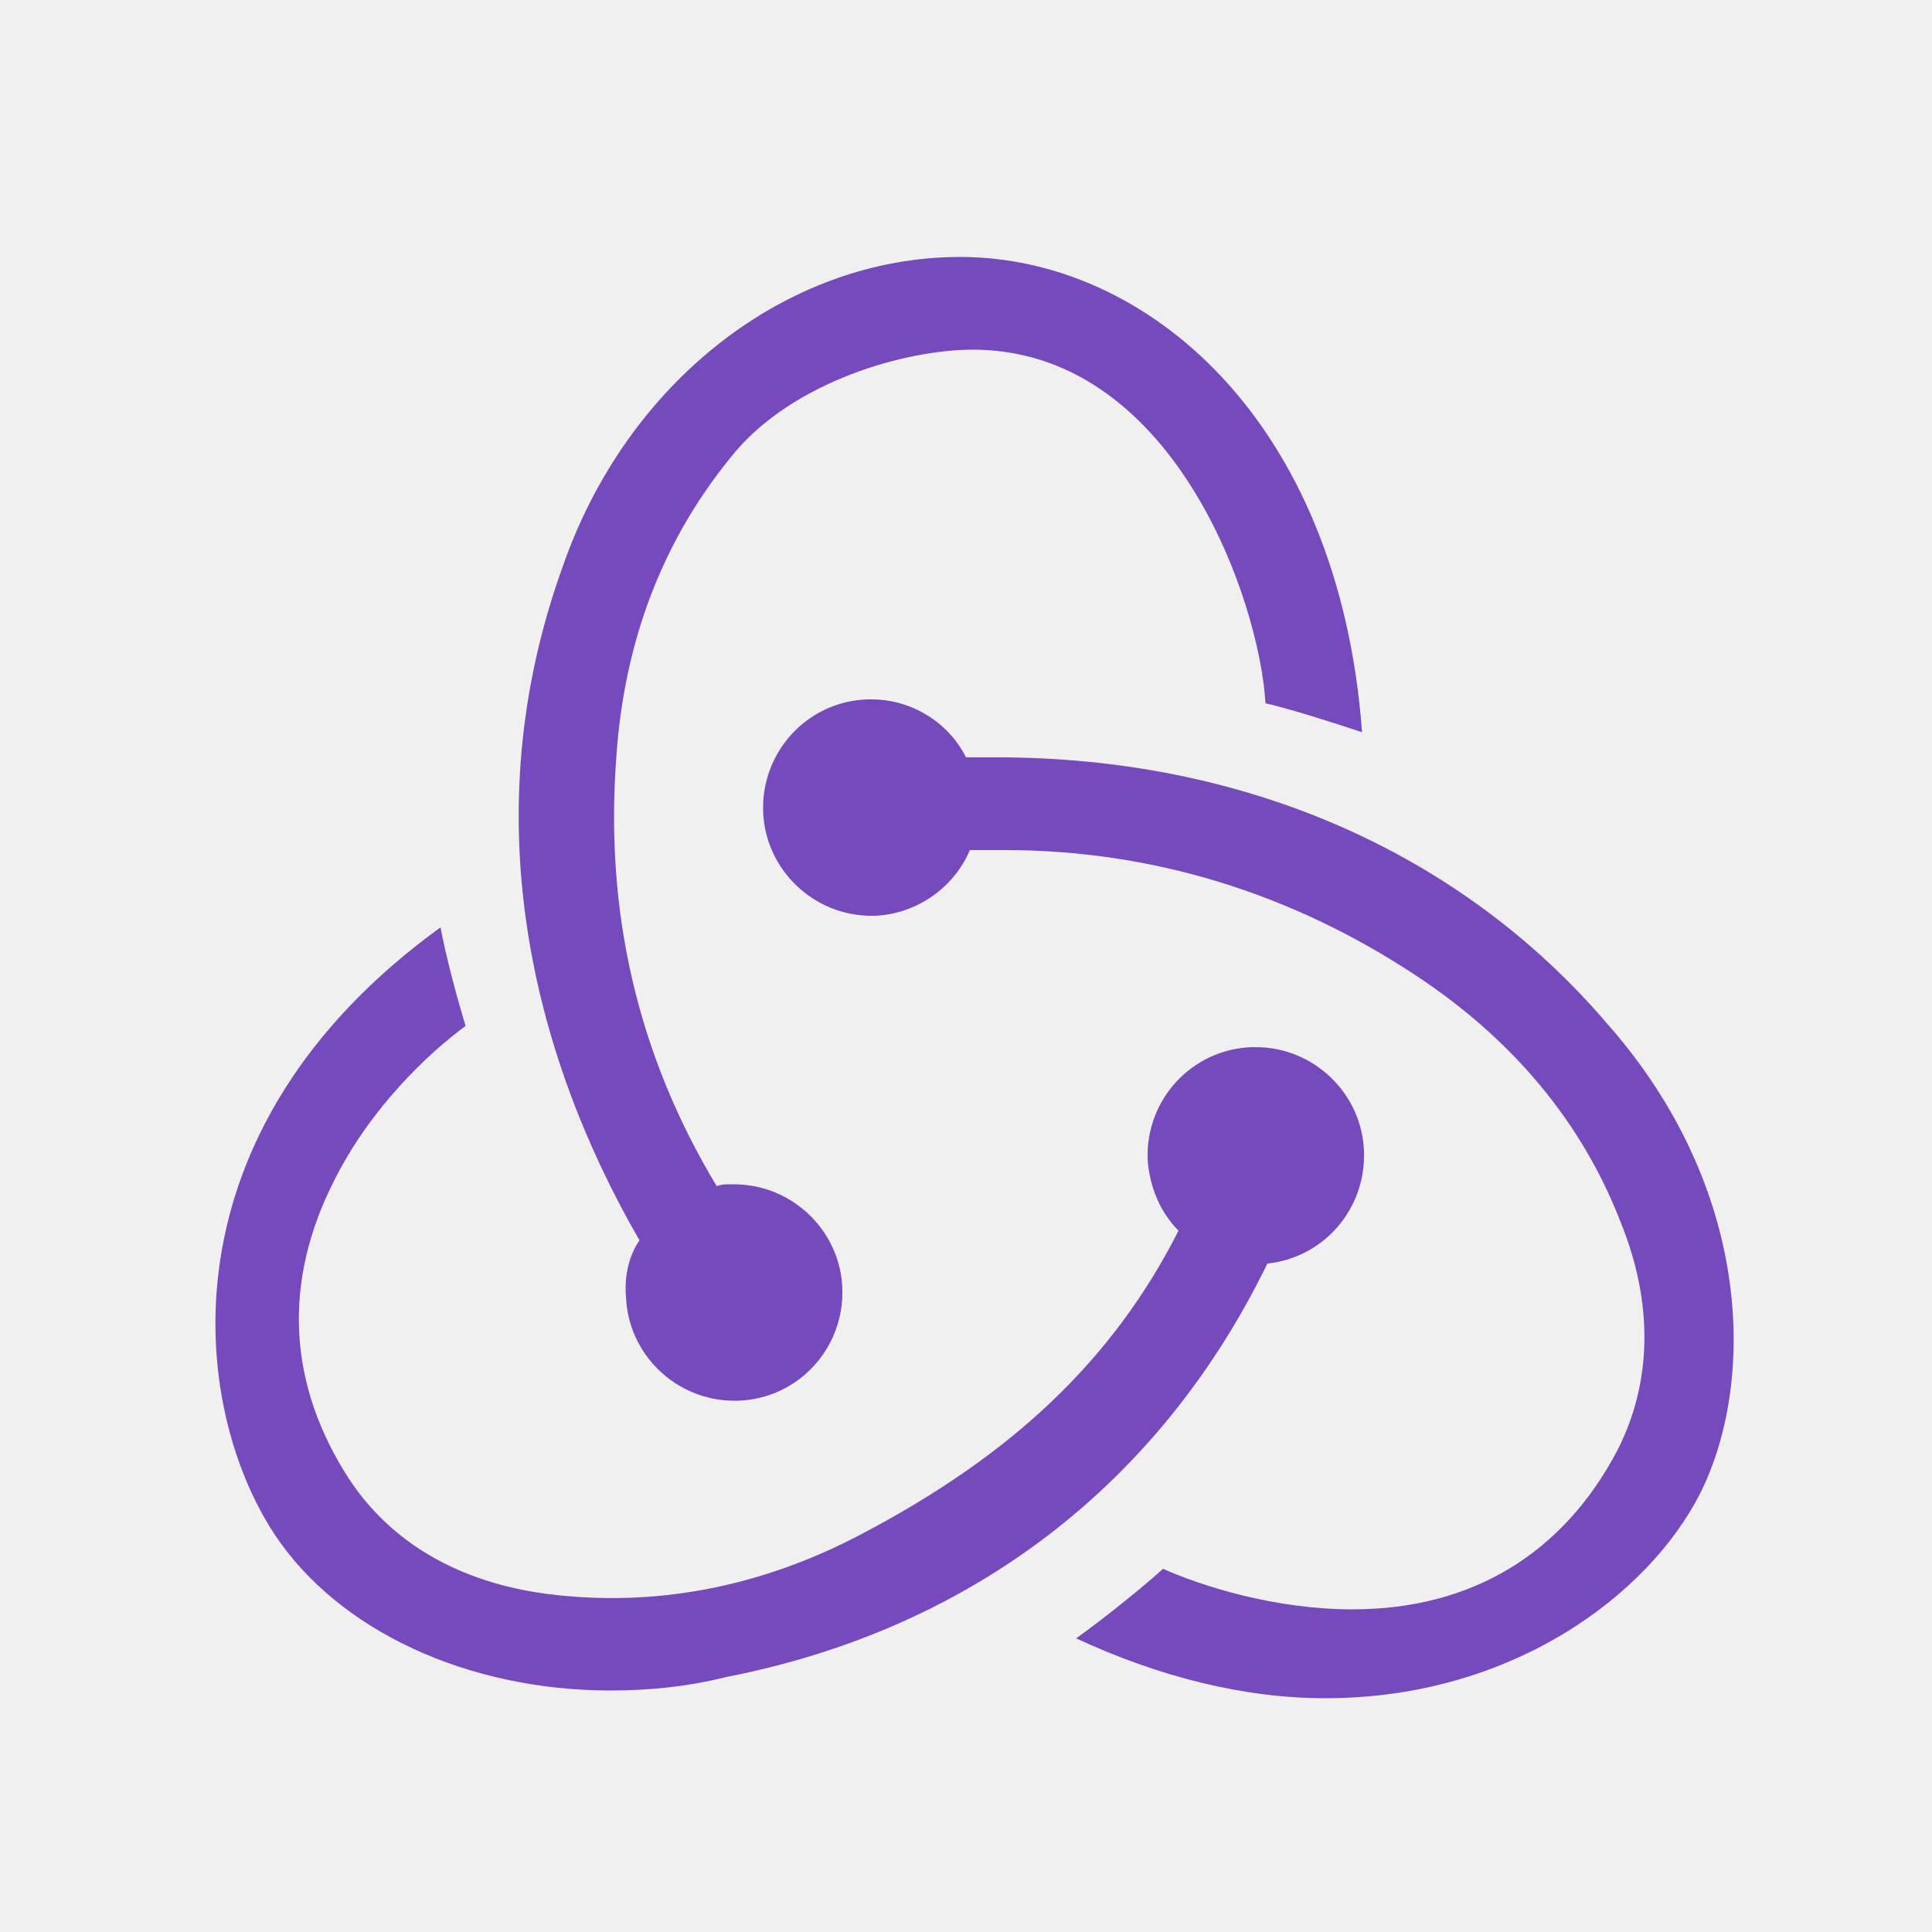
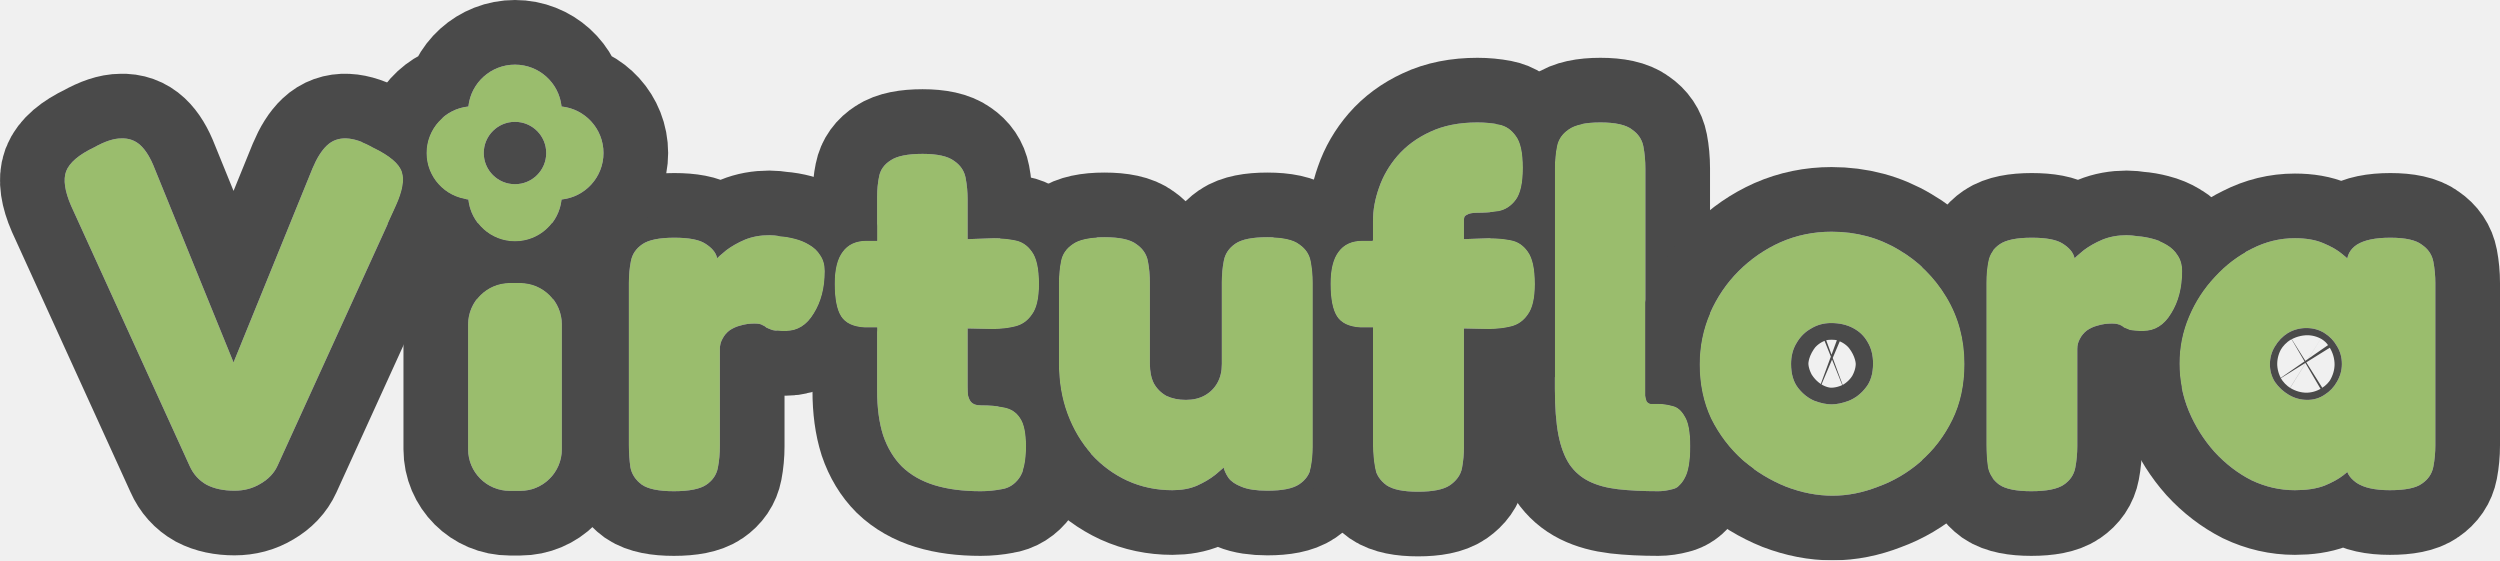
- <svg xmlns="http://www.w3.org/2000/svg" viewBox="0 0 100 100">
-   <g fill="#764ABC">
-     <path d="M65.6 65.4c2.9-.3 5.1-2.8 5-5.8-.1-3-2.6-5.4-5.6-5.4h-.2c-3.1.1-5.5 2.7-5.4 5.8.1 1.5.7 2.8 1.6 3.7-3.4 6.7-8.6 11.6-16.4 15.7-5.3 2.8-10.8 3.8-16.3 3.1-4.5-.6-8-2.6-10.2-5.9-3.2-4.9-3.5-10.2-.8-15.5 1.9-3.8 4.9-6.6 6.8-8-.4-1.3-1-3.5-1.3-5.1-14.5 10.5-13 24.7-8.6 31.4 3.3 5 10 8.1 17.4 8.1 2 0 4-.2 6-.7 12.8-2.5 22.5-10.1 28-21.4z" />
-     <path d="M83.2 53c-7.6-8.9-18.8-13.8-31.6-13.8H50c-.9-1.8-2.8-3-4.9-3h-.2c-3.1.1-5.5 2.7-5.4 5.8.1 3 2.6 5.4 5.6 5.4h.2c2.2-.1 4.1-1.5 4.9-3.4H52c7.6 0 14.8 2.2 21.3 6.5 5 3.3 8.6 7.6 10.6 12.8 1.7 4.2 1.6 8.3-.2 11.8-2.8 5.3-7.5 8.2-13.7 8.2-4 0-7.8-1.2-9.8-2.1-1.1 1-3.1 2.6-4.5 3.6 4.3 2 8.7 3.1 12.9 3.1 9.6 0 16.7-5.3 19.4-10.6 2.9-5.8 2.7-15.8-4.8-24.3z" />
-     <path d="M32.4 67.1c.1 3 2.6 5.4 5.6 5.4h.2c3.1-.1 5.5-2.7 5.4-5.8-.1-3-2.6-5.4-5.6-5.4h-.2c-.2 0-.5 0-.7.1-4.1-6.8-5.8-14.2-5.2-22.2.4-6 2.4-11.2 5.9-15.5 2.9-3.7 8.5-5.5 12.3-5.6 10.6-.2 15.1 13 15.4 18.3 1.3.3 3.5 1 5 1.5-1.2-16.2-11.2-24.6-20.8-24.6-9 0-17.3 6.5-20.6 16.1-4.6 12.8-1.6 25.1 4 34.8-.5.7-.8 1.8-.7 2.9z" />
-   </g>
+ <svg xmlns="http://www.w3.org/2000/svg" width="116" height="26" viewBox="0 0 116 26" fill="none">
+   <mask id="path-1-outside-1_195_1442" maskUnits="userSpaceOnUse" x="-1" y="0" width="117" height="26" fill="black">
+     <rect fill="white" x="-1" width="117" height="26" />
+     <path d="M10.883 22.768C10.373 22.768 9.94 22.676 9.584 22.491C9.228 22.29 8.966 21.997 8.795 21.611L3.299 9.548C3.005 8.869 2.928 8.337 3.067 7.951C3.222 7.549 3.655 7.179 4.366 6.839C4.861 6.562 5.278 6.423 5.618 6.423C5.974 6.407 6.275 6.515 6.523 6.747C6.77 6.978 6.986 7.333 7.172 7.812L10.836 16.818L14.501 7.812C14.702 7.333 14.926 6.978 15.173 6.747C15.421 6.515 15.722 6.407 16.078 6.423C16.433 6.438 16.843 6.577 17.307 6.839C18.08 7.21 18.528 7.588 18.652 7.974C18.776 8.344 18.683 8.869 18.374 9.548L12.877 21.611C12.723 21.95 12.46 22.228 12.089 22.444C11.733 22.66 11.331 22.768 10.883 22.768Z" />
+     <path d="M31.268 22.792C30.572 22.792 30.078 22.691 29.784 22.491C29.49 22.274 29.312 22.004 29.25 21.68C29.204 21.341 29.181 21.001 29.181 20.662V13.114C29.181 12.759 29.212 12.427 29.274 12.118C29.335 11.794 29.513 11.532 29.807 11.331C30.101 11.13 30.596 11.03 31.291 11.03C31.972 11.03 32.451 11.123 32.729 11.308C33.023 11.493 33.201 11.701 33.263 11.933C33.325 12.149 33.355 12.319 33.355 12.442L32.984 12.303C32.984 12.303 33.046 12.234 33.17 12.095C33.294 11.956 33.471 11.794 33.703 11.609C33.951 11.424 34.237 11.262 34.561 11.123C34.901 10.984 35.28 10.914 35.698 10.914C35.837 10.914 36.007 10.93 36.208 10.961C36.425 10.976 36.649 11.015 36.881 11.076C37.128 11.138 37.352 11.231 37.553 11.354C37.77 11.478 37.94 11.64 38.063 11.84C38.203 12.041 38.272 12.288 38.272 12.581C38.272 13.353 38.102 14.009 37.762 14.549C37.437 15.089 37.004 15.36 36.463 15.36C36.169 15.36 35.961 15.344 35.837 15.313C35.713 15.267 35.62 15.228 35.559 15.198C35.512 15.151 35.45 15.113 35.373 15.082C35.311 15.036 35.188 15.012 35.002 15.012C34.77 15.012 34.554 15.043 34.353 15.105C34.167 15.151 33.997 15.228 33.842 15.336C33.703 15.444 33.595 15.576 33.518 15.73C33.441 15.869 33.402 16.023 33.402 16.193V20.708C33.402 21.047 33.371 21.379 33.309 21.703C33.247 22.028 33.069 22.29 32.776 22.491C32.482 22.691 31.979 22.792 31.268 22.792Z" />
+     <path d="M45.499 22.792C44.68 22.792 43.969 22.699 43.366 22.514C42.763 22.329 42.26 22.043 41.858 21.657C41.472 21.271 41.178 20.785 40.977 20.198C40.792 19.612 40.699 18.925 40.699 18.138V9.155C40.699 8.8 40.73 8.476 40.792 8.182C40.853 7.874 41.031 7.627 41.325 7.441C41.619 7.241 42.114 7.14 42.809 7.14C43.49 7.14 43.977 7.248 44.27 7.465C44.564 7.665 44.742 7.928 44.804 8.252C44.866 8.576 44.897 8.908 44.897 9.247V17.93C44.897 18.099 44.904 18.246 44.92 18.369C44.951 18.477 44.989 18.562 45.036 18.624C45.082 18.686 45.144 18.732 45.221 18.763C45.298 18.794 45.399 18.809 45.523 18.809C45.925 18.809 46.28 18.84 46.59 18.902C46.914 18.964 47.162 19.126 47.332 19.388C47.517 19.651 47.61 20.09 47.61 20.708C47.61 21.402 47.502 21.896 47.285 22.19C47.069 22.483 46.798 22.653 46.474 22.699C46.149 22.761 45.824 22.792 45.499 22.792ZM40.212 11.169H42.925L46.126 11.053C46.466 11.053 46.791 11.084 47.1 11.146C47.424 11.208 47.687 11.385 47.888 11.678C48.105 11.972 48.213 12.473 48.213 13.183C48.213 13.832 48.105 14.302 47.888 14.596C47.687 14.889 47.424 15.074 47.1 15.151C46.791 15.228 46.458 15.267 46.102 15.267L43.157 15.198H40.119C39.593 15.167 39.23 14.997 39.029 14.688C38.828 14.38 38.728 13.87 38.728 13.16C38.728 12.496 38.851 12.002 39.099 11.678C39.346 11.339 39.717 11.169 40.212 11.169Z" />
+     <path d="M54.398 22.745C53.656 22.745 52.961 22.599 52.311 22.305C51.677 22.012 51.121 21.603 50.641 21.078C50.162 20.538 49.791 19.913 49.528 19.203C49.265 18.493 49.134 17.721 49.134 16.888V13.114C49.134 12.759 49.165 12.427 49.227 12.118C49.288 11.794 49.466 11.532 49.76 11.331C50.054 11.115 50.549 11.007 51.244 11.007C51.956 11.007 52.45 11.115 52.729 11.331C53.022 11.532 53.2 11.794 53.262 12.118C53.324 12.442 53.355 12.782 53.355 13.137V16.888C53.355 17.243 53.417 17.544 53.54 17.791C53.679 18.038 53.873 18.231 54.12 18.369C54.383 18.493 54.684 18.555 55.025 18.555C55.365 18.555 55.658 18.485 55.906 18.346C56.153 18.207 56.346 18.015 56.486 17.767C56.625 17.52 56.694 17.227 56.694 16.888V13.091C56.694 12.736 56.725 12.404 56.787 12.095C56.849 11.771 57.027 11.509 57.321 11.308C57.614 11.107 58.109 11.007 58.805 11.007C59.516 11.007 60.011 11.115 60.289 11.331C60.583 11.532 60.761 11.794 60.822 12.118C60.884 12.442 60.915 12.774 60.915 13.114V20.731C60.915 21.071 60.884 21.395 60.822 21.703C60.761 22.012 60.583 22.267 60.289 22.468C59.995 22.668 59.501 22.768 58.805 22.768C58.295 22.768 57.893 22.707 57.599 22.583C57.321 22.475 57.12 22.336 56.996 22.166C56.872 21.981 56.795 21.804 56.764 21.634C56.748 21.449 56.741 21.294 56.741 21.171L57.135 21.287C57.135 21.287 57.073 21.364 56.95 21.518C56.826 21.657 56.64 21.827 56.393 22.028C56.161 22.213 55.875 22.383 55.535 22.537C55.21 22.676 54.831 22.745 54.398 22.745Z" />
+     <path d="M65.794 22.815C65.114 22.815 64.627 22.714 64.333 22.514C64.039 22.298 63.861 22.028 63.799 21.703C63.738 21.364 63.707 21.024 63.707 20.685V10.243C63.707 9.749 63.799 9.24 63.985 8.715C64.171 8.175 64.457 7.681 64.843 7.233C65.245 6.77 65.748 6.4 66.35 6.122C66.969 5.828 67.703 5.682 68.554 5.682C68.894 5.682 69.226 5.713 69.551 5.774C69.876 5.836 70.138 6.014 70.34 6.307C70.556 6.585 70.664 7.079 70.664 7.789C70.664 8.483 70.556 8.977 70.34 9.271C70.123 9.564 69.852 9.741 69.528 9.803C69.203 9.849 68.871 9.872 68.531 9.872C68.422 9.872 68.329 9.88 68.252 9.896C68.175 9.911 68.113 9.934 68.067 9.965C68.02 9.981 67.982 10.011 67.951 10.058C67.935 10.104 67.927 10.15 67.927 10.197V20.731C67.927 21.071 67.897 21.402 67.835 21.727C67.773 22.035 67.587 22.298 67.278 22.514C66.984 22.714 66.49 22.815 65.794 22.815ZM63.22 11.169H65.933L69.133 11.053C69.474 11.053 69.798 11.084 70.108 11.146C70.432 11.208 70.695 11.385 70.896 11.678C71.112 11.972 71.221 12.473 71.221 13.183C71.221 13.832 71.112 14.302 70.896 14.596C70.695 14.889 70.432 15.074 70.108 15.151C69.798 15.228 69.466 15.267 69.11 15.267L66.165 15.198H63.127C62.601 15.167 62.238 14.997 62.037 14.688C61.836 14.38 61.735 13.87 61.735 13.16C61.735 12.496 61.859 12.002 62.106 11.678C62.354 11.339 62.725 11.169 63.22 11.169Z" />
+     <path d="M76.948 22.792C76.237 22.792 75.61 22.761 75.069 22.699C74.544 22.637 74.095 22.514 73.724 22.329C73.353 22.143 73.052 21.881 72.82 21.541C72.588 21.186 72.418 20.731 72.309 20.175C72.201 19.604 72.147 18.894 72.147 18.045V7.789C72.147 7.434 72.178 7.102 72.24 6.793C72.302 6.469 72.48 6.207 72.773 6.006C73.067 5.79 73.562 5.682 74.258 5.682C74.953 5.682 75.44 5.79 75.719 6.006C76.012 6.207 76.19 6.469 76.252 6.793C76.314 7.117 76.345 7.457 76.345 7.812V17.791C76.345 18.022 76.345 18.207 76.345 18.346C76.36 18.47 76.383 18.562 76.414 18.624C76.461 18.686 76.523 18.724 76.6 18.74C76.693 18.74 76.816 18.74 76.971 18.74C77.172 18.74 77.381 18.771 77.597 18.832C77.829 18.879 78.022 19.041 78.177 19.319C78.347 19.581 78.432 20.044 78.432 20.708C78.432 21.402 78.347 21.896 78.177 22.19C78.022 22.483 77.829 22.653 77.597 22.699C77.365 22.761 77.149 22.792 76.948 22.792Z" />
+     <path d="M85.031 23C84.32 23 83.601 22.861 82.874 22.583C82.148 22.29 81.475 21.881 80.857 21.356C80.254 20.816 79.767 20.175 79.396 19.434C79.04 18.678 78.862 17.837 78.862 16.911C78.862 16.062 79.025 15.267 79.349 14.526C79.674 13.785 80.115 13.137 80.671 12.581C81.243 12.01 81.893 11.563 82.619 11.239C83.361 10.914 84.15 10.752 84.985 10.752C86.129 10.752 87.165 11.03 88.093 11.586C89.02 12.126 89.762 12.859 90.319 13.785C90.876 14.711 91.154 15.745 91.154 16.888C91.154 17.86 90.968 18.724 90.597 19.481C90.226 20.237 89.739 20.878 89.136 21.402C88.533 21.927 87.868 22.321 87.142 22.583C86.43 22.861 85.727 23 85.031 23ZM84.985 18.763C85.217 18.763 85.48 18.709 85.773 18.601C86.083 18.477 86.345 18.277 86.562 17.999C86.794 17.721 86.91 17.343 86.91 16.865C86.91 16.479 86.825 16.147 86.655 15.869C86.5 15.591 86.276 15.375 85.982 15.221C85.688 15.066 85.348 14.989 84.962 14.989C84.621 14.989 84.312 15.074 84.034 15.244C83.756 15.398 83.531 15.622 83.361 15.915C83.191 16.193 83.106 16.517 83.106 16.888C83.106 17.351 83.215 17.721 83.431 17.999C83.647 18.277 83.903 18.477 84.196 18.601C84.49 18.709 84.753 18.763 84.985 18.763Z" />
+     <path d="M94.253 22.792C93.557 22.792 93.062 22.691 92.768 22.491C92.475 22.274 92.297 22.004 92.235 21.68C92.189 21.341 92.165 21.001 92.165 20.662V13.114C92.165 12.759 92.196 12.427 92.258 12.118C92.32 11.794 92.498 11.532 92.791 11.331C93.085 11.13 93.58 11.03 94.276 11.03C94.956 11.03 95.435 11.123 95.714 11.308C96.007 11.493 96.185 11.701 96.247 11.933C96.309 12.149 96.34 12.319 96.34 12.442L95.969 12.303C95.969 12.303 96.031 12.234 96.154 12.095C96.278 11.956 96.456 11.794 96.688 11.609C96.935 11.424 97.221 11.262 97.546 11.123C97.886 10.984 98.265 10.914 98.682 10.914C98.821 10.914 98.991 10.93 99.192 10.961C99.409 10.976 99.633 11.015 99.865 11.076C100.112 11.138 100.337 11.231 100.538 11.354C100.754 11.478 100.924 11.64 101.048 11.84C101.187 12.041 101.256 12.288 101.256 12.581C101.256 13.353 101.086 14.009 100.746 14.549C100.422 15.089 99.989 15.36 99.448 15.36C99.154 15.36 98.945 15.344 98.821 15.313C98.698 15.267 98.605 15.228 98.543 15.198C98.497 15.151 98.435 15.113 98.358 15.082C98.296 15.036 98.172 15.012 97.987 15.012C97.755 15.012 97.538 15.043 97.337 15.105C97.152 15.151 96.981 15.228 96.827 15.336C96.688 15.444 96.579 15.576 96.502 15.73C96.425 15.869 96.386 16.023 96.386 16.193V20.708C96.386 21.047 96.355 21.379 96.293 21.703C96.232 22.028 96.054 22.29 95.76 22.491C95.466 22.691 94.964 22.792 94.253 22.792Z" />
+     <path d="M110.89 22.745C110.194 22.745 109.676 22.63 109.336 22.398C109.011 22.166 108.856 21.904 108.872 21.611H109.197C109.119 21.719 108.965 21.866 108.733 22.051C108.516 22.221 108.223 22.383 107.851 22.537C107.48 22.676 107.024 22.745 106.483 22.745C105.787 22.745 105.115 22.591 104.465 22.282C103.832 21.958 103.259 21.518 102.749 20.963C102.255 20.407 101.86 19.782 101.567 19.087C101.273 18.377 101.126 17.636 101.126 16.865C101.126 16.108 101.273 15.383 101.567 14.688C101.86 13.994 102.262 13.376 102.772 12.836C103.283 12.28 103.855 11.848 104.489 11.54C105.123 11.215 105.787 11.053 106.483 11.053C107.009 11.053 107.449 11.13 107.805 11.285C108.176 11.439 108.47 11.609 108.686 11.794C108.918 11.979 109.073 12.134 109.15 12.257H108.895C108.88 11.871 109.034 11.57 109.359 11.354C109.699 11.138 110.217 11.03 110.913 11.03C111.608 11.03 112.096 11.138 112.374 11.354C112.668 11.555 112.845 11.817 112.907 12.141C112.969 12.466 113 12.797 113 13.137V20.662C113 21.001 112.969 21.333 112.907 21.657C112.845 21.981 112.668 22.244 112.374 22.444C112.096 22.645 111.601 22.745 110.89 22.745ZM107.063 18.555C107.357 18.555 107.62 18.477 107.851 18.323C108.099 18.169 108.292 17.968 108.431 17.721C108.586 17.459 108.663 17.181 108.663 16.888C108.663 16.579 108.586 16.301 108.431 16.054C108.292 15.807 108.099 15.607 107.851 15.452C107.604 15.298 107.326 15.221 107.017 15.221C106.707 15.221 106.421 15.298 106.158 15.452C105.911 15.607 105.71 15.815 105.555 16.077C105.401 16.324 105.324 16.602 105.324 16.911C105.324 17.204 105.401 17.474 105.555 17.721C105.726 17.968 105.942 18.169 106.205 18.323C106.468 18.477 106.754 18.555 107.063 18.555Z" />
+     <path d="M21.721 15.059C21.721 13.993 22.586 13.129 23.654 13.129H24.137C25.204 13.129 26.069 13.993 26.069 15.059V20.847C26.069 21.912 25.204 22.776 24.137 22.776H23.654C22.586 22.776 21.721 21.912 21.721 20.847V15.059Z" />
+     <path fill-rule="evenodd" clip-rule="evenodd" d="M23.895 3C25.018 3 25.942 3.851 26.056 4.942C27.15 5.056 28.002 5.978 28.002 7.1C28.002 8.222 27.149 9.143 26.056 9.257C25.942 10.349 25.019 11.2 23.895 11.2C22.771 11.2 21.847 10.349 21.733 9.257C20.64 9.143 19.788 8.221 19.788 7.1C19.788 5.979 20.64 5.056 21.733 4.942C21.848 3.85 22.772 3 23.895 3ZM23.895 5.653C23.095 5.653 22.446 6.301 22.446 7.1C22.446 7.899 23.095 8.547 23.895 8.547C24.696 8.547 25.345 7.899 25.345 7.1C25.345 6.301 24.696 5.653 23.895 5.653Z" />
+   </mask>
+   <path d="M10.883 22.768C10.373 22.768 9.94 22.676 9.584 22.491C9.228 22.29 8.966 21.997 8.795 21.611L3.299 9.548C3.005 8.869 2.928 8.337 3.067 7.951C3.222 7.549 3.655 7.179 4.366 6.839C4.861 6.562 5.278 6.423 5.618 6.423C5.974 6.407 6.275 6.515 6.523 6.747C6.77 6.978 6.986 7.333 7.172 7.812L10.836 16.818L14.501 7.812C14.702 7.333 14.926 6.978 15.173 6.747C15.421 6.515 15.722 6.407 16.078 6.423C16.433 6.438 16.843 6.577 17.307 6.839C18.08 7.21 18.528 7.588 18.652 7.974C18.776 8.344 18.683 8.869 18.374 9.548L12.877 21.611C12.723 21.95 12.46 22.228 12.089 22.444C11.733 22.66 11.331 22.768 10.883 22.768Z" fill="#9ABD6D" />
+   <path d="M31.268 22.792C30.572 22.792 30.078 22.691 29.784 22.491C29.49 22.274 29.312 22.004 29.25 21.68C29.204 21.341 29.181 21.001 29.181 20.662V13.114C29.181 12.759 29.212 12.427 29.274 12.118C29.335 11.794 29.513 11.532 29.807 11.331C30.101 11.13 30.596 11.03 31.291 11.03C31.972 11.03 32.451 11.123 32.729 11.308C33.023 11.493 33.201 11.701 33.263 11.933C33.325 12.149 33.355 12.319 33.355 12.442L32.984 12.303C32.984 12.303 33.046 12.234 33.17 12.095C33.294 11.956 33.471 11.794 33.703 11.609C33.951 11.424 34.237 11.262 34.561 11.123C34.901 10.984 35.28 10.914 35.698 10.914C35.837 10.914 36.007 10.93 36.208 10.961C36.425 10.976 36.649 11.015 36.881 11.076C37.128 11.138 37.352 11.231 37.553 11.354C37.77 11.478 37.94 11.64 38.063 11.84C38.203 12.041 38.272 12.288 38.272 12.581C38.272 13.353 38.102 14.009 37.762 14.549C37.437 15.089 37.004 15.36 36.463 15.36C36.169 15.36 35.961 15.344 35.837 15.313C35.713 15.267 35.62 15.228 35.559 15.198C35.512 15.151 35.45 15.113 35.373 15.082C35.311 15.036 35.188 15.012 35.002 15.012C34.77 15.012 34.554 15.043 34.353 15.105C34.167 15.151 33.997 15.228 33.842 15.336C33.703 15.444 33.595 15.576 33.518 15.73C33.441 15.869 33.402 16.023 33.402 16.193V20.708C33.402 21.047 33.371 21.379 33.309 21.703C33.247 22.028 33.069 22.29 32.776 22.491C32.482 22.691 31.979 22.792 31.268 22.792Z" fill="#9ABD6D" />
+   <path d="M45.499 22.792C44.68 22.792 43.969 22.699 43.366 22.514C42.763 22.329 42.26 22.043 41.858 21.657C41.472 21.271 41.178 20.785 40.977 20.198C40.792 19.612 40.699 18.925 40.699 18.138V9.155C40.699 8.8 40.73 8.476 40.792 8.182C40.853 7.874 41.031 7.627 41.325 7.441C41.619 7.241 42.114 7.14 42.809 7.14C43.49 7.14 43.977 7.248 44.27 7.465C44.564 7.665 44.742 7.928 44.804 8.252C44.866 8.576 44.897 8.908 44.897 9.247V17.93C44.897 18.099 44.904 18.246 44.92 18.369C44.951 18.477 44.989 18.562 45.036 18.624C45.082 18.686 45.144 18.732 45.221 18.763C45.298 18.794 45.399 18.809 45.523 18.809C45.925 18.809 46.28 18.84 46.59 18.902C46.914 18.964 47.162 19.126 47.332 19.388C47.517 19.651 47.61 20.09 47.61 20.708C47.61 21.402 47.502 21.896 47.285 22.19C47.069 22.483 46.798 22.653 46.474 22.699C46.149 22.761 45.824 22.792 45.499 22.792ZM40.212 11.169H42.925L46.126 11.053C46.466 11.053 46.791 11.084 47.1 11.146C47.424 11.208 47.687 11.385 47.888 11.678C48.105 11.972 48.213 12.473 48.213 13.183C48.213 13.832 48.105 14.302 47.888 14.596C47.687 14.889 47.424 15.074 47.1 15.151C46.791 15.228 46.458 15.267 46.102 15.267L43.157 15.198H40.119C39.593 15.167 39.23 14.997 39.029 14.688C38.828 14.38 38.728 13.87 38.728 13.16C38.728 12.496 38.851 12.002 39.099 11.678C39.346 11.339 39.717 11.169 40.212 11.169Z" fill="#9ABD6D" />
+   <path d="M54.398 22.745C53.656 22.745 52.961 22.599 52.311 22.305C51.677 22.012 51.121 21.603 50.641 21.078C50.162 20.538 49.791 19.913 49.528 19.203C49.265 18.493 49.134 17.721 49.134 16.888V13.114C49.134 12.759 49.165 12.427 49.227 12.118C49.288 11.794 49.466 11.532 49.76 11.331C50.054 11.115 50.549 11.007 51.244 11.007C51.956 11.007 52.45 11.115 52.729 11.331C53.022 11.532 53.2 11.794 53.262 12.118C53.324 12.442 53.355 12.782 53.355 13.137V16.888C53.355 17.243 53.417 17.544 53.54 17.791C53.679 18.038 53.873 18.231 54.12 18.369C54.383 18.493 54.684 18.555 55.025 18.555C55.365 18.555 55.658 18.485 55.906 18.346C56.153 18.207 56.346 18.015 56.486 17.767C56.625 17.52 56.694 17.227 56.694 16.888V13.091C56.694 12.736 56.725 12.404 56.787 12.095C56.849 11.771 57.027 11.509 57.321 11.308C57.614 11.107 58.109 11.007 58.805 11.007C59.516 11.007 60.011 11.115 60.289 11.331C60.583 11.532 60.761 11.794 60.822 12.118C60.884 12.442 60.915 12.774 60.915 13.114V20.731C60.915 21.071 60.884 21.395 60.822 21.703C60.761 22.012 60.583 22.267 60.289 22.468C59.995 22.668 59.501 22.768 58.805 22.768C58.295 22.768 57.893 22.707 57.599 22.583C57.321 22.475 57.12 22.336 56.996 22.166C56.872 21.981 56.795 21.804 56.764 21.634C56.748 21.449 56.741 21.294 56.741 21.171L57.135 21.287C57.135 21.287 57.073 21.364 56.95 21.518C56.826 21.657 56.64 21.827 56.393 22.028C56.161 22.213 55.875 22.383 55.535 22.537C55.21 22.676 54.831 22.745 54.398 22.745Z" fill="#9ABD6D" />
+   <path d="M65.794 22.815C65.114 22.815 64.627 22.714 64.333 22.514C64.039 22.298 63.861 22.028 63.799 21.703C63.738 21.364 63.707 21.024 63.707 20.685V10.243C63.707 9.749 63.799 9.24 63.985 8.715C64.171 8.175 64.457 7.681 64.843 7.233C65.245 6.77 65.748 6.4 66.35 6.122C66.969 5.828 67.703 5.682 68.554 5.682C68.894 5.682 69.226 5.713 69.551 5.774C69.876 5.836 70.138 6.014 70.34 6.307C70.556 6.585 70.664 7.079 70.664 7.789C70.664 8.483 70.556 8.977 70.34 9.271C70.123 9.564 69.852 9.741 69.528 9.803C69.203 9.849 68.871 9.872 68.531 9.872C68.422 9.872 68.329 9.88 68.252 9.896C68.175 9.911 68.113 9.934 68.067 9.965C68.02 9.981 67.982 10.011 67.951 10.058C67.935 10.104 67.927 10.15 67.927 10.197V20.731C67.927 21.071 67.897 21.402 67.835 21.727C67.773 22.035 67.587 22.298 67.278 22.514C66.984 22.714 66.49 22.815 65.794 22.815ZM63.22 11.169H65.933L69.133 11.053C69.474 11.053 69.798 11.084 70.108 11.146C70.432 11.208 70.695 11.385 70.896 11.678C71.112 11.972 71.221 12.473 71.221 13.183C71.221 13.832 71.112 14.302 70.896 14.596C70.695 14.889 70.432 15.074 70.108 15.151C69.798 15.228 69.466 15.267 69.11 15.267L66.165 15.198H63.127C62.601 15.167 62.238 14.997 62.037 14.688C61.836 14.38 61.735 13.87 61.735 13.16C61.735 12.496 61.859 12.002 62.106 11.678C62.354 11.339 62.725 11.169 63.22 11.169Z" fill="#9ABD6D" />
+   <path d="M76.948 22.792C76.237 22.792 75.61 22.761 75.069 22.699C74.544 22.637 74.095 22.514 73.724 22.329C73.353 22.143 73.052 21.881 72.82 21.541C72.588 21.186 72.418 20.731 72.309 20.175C72.201 19.604 72.147 18.894 72.147 18.045V7.789C72.147 7.434 72.178 7.102 72.24 6.793C72.302 6.469 72.48 6.207 72.773 6.006C73.067 5.79 73.562 5.682 74.258 5.682C74.953 5.682 75.44 5.79 75.719 6.006C76.012 6.207 76.19 6.469 76.252 6.793C76.314 7.117 76.345 7.457 76.345 7.812V17.791C76.345 18.022 76.345 18.207 76.345 18.346C76.36 18.47 76.383 18.562 76.414 18.624C76.461 18.686 76.523 18.724 76.6 18.74C76.693 18.74 76.816 18.74 76.971 18.74C77.172 18.74 77.381 18.771 77.597 18.832C77.829 18.879 78.022 19.041 78.177 19.319C78.347 19.581 78.432 20.044 78.432 20.708C78.432 21.402 78.347 21.896 78.177 22.19C78.022 22.483 77.829 22.653 77.597 22.699C77.365 22.761 77.149 22.792 76.948 22.792Z" fill="#9ABD6D" />
+   <path d="M85.031 23C84.32 23 83.601 22.861 82.874 22.583C82.148 22.29 81.475 21.881 80.857 21.356C80.254 20.816 79.767 20.175 79.396 19.434C79.04 18.678 78.862 17.837 78.862 16.911C78.862 16.062 79.025 15.267 79.349 14.526C79.674 13.785 80.115 13.137 80.671 12.581C81.243 12.01 81.893 11.563 82.619 11.239C83.361 10.914 84.15 10.752 84.985 10.752C86.129 10.752 87.165 11.03 88.093 11.586C89.02 12.126 89.762 12.859 90.319 13.785C90.876 14.711 91.154 15.745 91.154 16.888C91.154 17.86 90.968 18.724 90.597 19.481C90.226 20.237 89.739 20.878 89.136 21.402C88.533 21.927 87.868 22.321 87.142 22.583C86.43 22.861 85.727 23 85.031 23ZM84.985 18.763C85.217 18.763 85.48 18.709 85.773 18.601C86.083 18.477 86.345 18.277 86.562 17.999C86.794 17.721 86.91 17.343 86.91 16.865C86.91 16.479 86.825 16.147 86.655 15.869C86.5 15.591 86.276 15.375 85.982 15.221C85.688 15.066 85.348 14.989 84.962 14.989C84.621 14.989 84.312 15.074 84.034 15.244C83.756 15.398 83.531 15.622 83.361 15.915C83.191 16.193 83.106 16.517 83.106 16.888C83.106 17.351 83.215 17.721 83.431 17.999C83.647 18.277 83.903 18.477 84.196 18.601C84.49 18.709 84.753 18.763 84.985 18.763Z" fill="#9ABD6D" />
+   <path d="M94.253 22.792C93.557 22.792 93.062 22.691 92.768 22.491C92.475 22.274 92.297 22.004 92.235 21.68C92.189 21.341 92.165 21.001 92.165 20.662V13.114C92.165 12.759 92.196 12.427 92.258 12.118C92.32 11.794 92.498 11.532 92.791 11.331C93.085 11.13 93.58 11.03 94.276 11.03C94.956 11.03 95.435 11.123 95.714 11.308C96.007 11.493 96.185 11.701 96.247 11.933C96.309 12.149 96.34 12.319 96.34 12.442L95.969 12.303C95.969 12.303 96.031 12.234 96.154 12.095C96.278 11.956 96.456 11.794 96.688 11.609C96.935 11.424 97.221 11.262 97.546 11.123C97.886 10.984 98.265 10.914 98.682 10.914C98.821 10.914 98.991 10.93 99.192 10.961C99.409 10.976 99.633 11.015 99.865 11.076C100.112 11.138 100.337 11.231 100.538 11.354C100.754 11.478 100.924 11.64 101.048 11.84C101.187 12.041 101.256 12.288 101.256 12.581C101.256 13.353 101.086 14.009 100.746 14.549C100.422 15.089 99.989 15.36 99.448 15.36C99.154 15.36 98.945 15.344 98.821 15.313C98.698 15.267 98.605 15.228 98.543 15.198C98.497 15.151 98.435 15.113 98.358 15.082C98.296 15.036 98.172 15.012 97.987 15.012C97.755 15.012 97.538 15.043 97.337 15.105C97.152 15.151 96.981 15.228 96.827 15.336C96.688 15.444 96.579 15.576 96.502 15.73C96.425 15.869 96.386 16.023 96.386 16.193V20.708C96.386 21.047 96.355 21.379 96.293 21.703C96.232 22.028 96.054 22.29 95.76 22.491C95.466 22.691 94.964 22.792 94.253 22.792Z" fill="#9ABD6D" />
+   <path d="M110.89 22.745C110.194 22.745 109.676 22.63 109.336 22.398C109.011 22.166 108.856 21.904 108.872 21.611H109.197C109.119 21.719 108.965 21.866 108.733 22.051C108.516 22.221 108.223 22.383 107.851 22.537C107.48 22.676 107.024 22.745 106.483 22.745C105.787 22.745 105.115 22.591 104.465 22.282C103.832 21.958 103.259 21.518 102.749 20.963C102.255 20.407 101.86 19.782 101.567 19.087C101.273 18.377 101.126 17.636 101.126 16.865C101.126 16.108 101.273 15.383 101.567 14.688C101.86 13.994 102.262 13.376 102.772 12.836C103.283 12.28 103.855 11.848 104.489 11.54C105.123 11.215 105.787 11.053 106.483 11.053C107.009 11.053 107.449 11.13 107.805 11.285C108.176 11.439 108.47 11.609 108.686 11.794C108.918 11.979 109.073 12.134 109.15 12.257H108.895C108.88 11.871 109.034 11.57 109.359 11.354C109.699 11.138 110.217 11.03 110.913 11.03C111.608 11.03 112.096 11.138 112.374 11.354C112.668 11.555 112.845 11.817 112.907 12.141C112.969 12.466 113 12.797 113 13.137V20.662C113 21.001 112.969 21.333 112.907 21.657C112.845 21.981 112.668 22.244 112.374 22.444C112.096 22.645 111.601 22.745 110.89 22.745ZM107.063 18.555C107.357 18.555 107.62 18.477 107.851 18.323C108.099 18.169 108.292 17.968 108.431 17.721C108.586 17.459 108.663 17.181 108.663 16.888C108.663 16.579 108.586 16.301 108.431 16.054C108.292 15.807 108.099 15.607 107.851 15.452C107.604 15.298 107.326 15.221 107.017 15.221C106.707 15.221 106.421 15.298 106.158 15.452C105.911 15.607 105.71 15.815 105.555 16.077C105.401 16.324 105.324 16.602 105.324 16.911C105.324 17.204 105.401 17.474 105.555 17.721C105.726 17.968 105.942 18.169 106.205 18.323C106.468 18.477 106.754 18.555 107.063 18.555Z" fill="#9ABD6D" />
+   <path d="M21.721 15.059C21.721 13.993 22.586 13.129 23.654 13.129H24.137C25.204 13.129 26.069 13.993 26.069 15.059V20.847C26.069 21.912 25.204 22.776 24.137 22.776H23.654C22.586 22.776 21.721 21.912 21.721 20.847V15.059Z" fill="#9ABD6D" />
+   <path fill-rule="evenodd" clip-rule="evenodd" d="M23.895 3C25.018 3 25.942 3.851 26.056 4.942C27.15 5.056 28.002 5.978 28.002 7.1C28.002 8.222 27.149 9.143 26.056 9.257C25.942 10.349 25.019 11.2 23.895 11.2C22.771 11.2 21.847 10.349 21.733 9.257C20.64 9.143 19.788 8.221 19.788 7.1C19.788 5.979 20.64 5.056 21.733 4.942C21.848 3.85 22.772 3 23.895 3ZM23.895 5.653C23.095 5.653 22.446 6.301 22.446 7.1C22.446 7.899 23.095 8.547 23.895 8.547C24.696 8.547 25.345 7.899 25.345 7.1C25.345 6.301 24.696 5.653 23.895 5.653Z" fill="#9ABD6D" />
+   <path d="M10.883 22.768C10.373 22.768 9.94 22.676 9.584 22.491C9.228 22.29 8.966 21.997 8.795 21.611L3.299 9.548C3.005 8.869 2.928 8.337 3.067 7.951C3.222 7.549 3.655 7.179 4.366 6.839C4.861 6.562 5.278 6.423 5.618 6.423C5.974 6.407 6.275 6.515 6.523 6.747C6.77 6.978 6.986 7.333 7.172 7.812L10.836 16.818L14.501 7.812C14.702 7.333 14.926 6.978 15.173 6.747C15.421 6.515 15.722 6.407 16.078 6.423C16.433 6.438 16.843 6.577 17.307 6.839C18.08 7.21 18.528 7.588 18.652 7.974C18.776 8.344 18.683 8.869 18.374 9.548L12.877 21.611C12.723 21.95 12.46 22.228 12.089 22.444C11.733 22.66 11.331 22.768 10.883 22.768Z" stroke="#4A4A4A" stroke-width="6" mask="url(#path-1-outside-1_195_1442)" />
+   <path d="M31.268 22.792C30.572 22.792 30.078 22.691 29.784 22.491C29.49 22.274 29.312 22.004 29.25 21.68C29.204 21.341 29.181 21.001 29.181 20.662V13.114C29.181 12.759 29.212 12.427 29.274 12.118C29.335 11.794 29.513 11.532 29.807 11.331C30.101 11.13 30.596 11.03 31.291 11.03C31.972 11.03 32.451 11.123 32.729 11.308C33.023 11.493 33.201 11.701 33.263 11.933C33.325 12.149 33.355 12.319 33.355 12.442L32.984 12.303C32.984 12.303 33.046 12.234 33.17 12.095C33.294 11.956 33.471 11.794 33.703 11.609C33.951 11.424 34.237 11.262 34.561 11.123C34.901 10.984 35.28 10.914 35.698 10.914C35.837 10.914 36.007 10.93 36.208 10.961C36.425 10.976 36.649 11.015 36.881 11.076C37.128 11.138 37.352 11.231 37.553 11.354C37.77 11.478 37.94 11.64 38.063 11.84C38.203 12.041 38.272 12.288 38.272 12.581C38.272 13.353 38.102 14.009 37.762 14.549C37.437 15.089 37.004 15.36 36.463 15.36C36.169 15.36 35.961 15.344 35.837 15.313C35.713 15.267 35.62 15.228 35.559 15.198C35.512 15.151 35.45 15.113 35.373 15.082C35.311 15.036 35.188 15.012 35.002 15.012C34.77 15.012 34.554 15.043 34.353 15.105C34.167 15.151 33.997 15.228 33.842 15.336C33.703 15.444 33.595 15.576 33.518 15.73C33.441 15.869 33.402 16.023 33.402 16.193V20.708C33.402 21.047 33.371 21.379 33.309 21.703C33.247 22.028 33.069 22.29 32.776 22.491C32.482 22.691 31.979 22.792 31.268 22.792Z" stroke="#4A4A4A" stroke-width="6" mask="url(#path-1-outside-1_195_1442)" />
+   <path d="M45.499 22.792C44.68 22.792 43.969 22.699 43.366 22.514C42.763 22.329 42.26 22.043 41.858 21.657C41.472 21.271 41.178 20.785 40.977 20.198C40.792 19.612 40.699 18.925 40.699 18.138V9.155C40.699 8.8 40.73 8.476 40.792 8.182C40.853 7.874 41.031 7.627 41.325 7.441C41.619 7.241 42.114 7.14 42.809 7.14C43.49 7.14 43.977 7.248 44.27 7.465C44.564 7.665 44.742 7.928 44.804 8.252C44.866 8.576 44.897 8.908 44.897 9.247V17.93C44.897 18.099 44.904 18.246 44.92 18.369C44.951 18.477 44.989 18.562 45.036 18.624C45.082 18.686 45.144 18.732 45.221 18.763C45.298 18.794 45.399 18.809 45.523 18.809C45.925 18.809 46.28 18.84 46.59 18.902C46.914 18.964 47.162 19.126 47.332 19.388C47.517 19.651 47.61 20.09 47.61 20.708C47.61 21.402 47.502 21.896 47.285 22.19C47.069 22.483 46.798 22.653 46.474 22.699C46.149 22.761 45.824 22.792 45.499 22.792ZM40.212 11.169H42.925L46.126 11.053C46.466 11.053 46.791 11.084 47.1 11.146C47.424 11.208 47.687 11.385 47.888 11.678C48.105 11.972 48.213 12.473 48.213 13.183C48.213 13.832 48.105 14.302 47.888 14.596C47.687 14.889 47.424 15.074 47.1 15.151C46.791 15.228 46.458 15.267 46.102 15.267L43.157 15.198H40.119C39.593 15.167 39.23 14.997 39.029 14.688C38.828 14.38 38.728 13.87 38.728 13.16C38.728 12.496 38.851 12.002 39.099 11.678C39.346 11.339 39.717 11.169 40.212 11.169Z" stroke="#4A4A4A" stroke-width="6" mask="url(#path-1-outside-1_195_1442)" />
+   <path d="M54.398 22.745C53.656 22.745 52.961 22.599 52.311 22.305C51.677 22.012 51.121 21.603 50.641 21.078C50.162 20.538 49.791 19.913 49.528 19.203C49.265 18.493 49.134 17.721 49.134 16.888V13.114C49.134 12.759 49.165 12.427 49.227 12.118C49.288 11.794 49.466 11.532 49.76 11.331C50.054 11.115 50.549 11.007 51.244 11.007C51.956 11.007 52.45 11.115 52.729 11.331C53.022 11.532 53.2 11.794 53.262 12.118C53.324 12.442 53.355 12.782 53.355 13.137V16.888C53.355 17.243 53.417 17.544 53.54 17.791C53.679 18.038 53.873 18.231 54.12 18.369C54.383 18.493 54.684 18.555 55.025 18.555C55.365 18.555 55.658 18.485 55.906 18.346C56.153 18.207 56.346 18.015 56.486 17.767C56.625 17.52 56.694 17.227 56.694 16.888V13.091C56.694 12.736 56.725 12.404 56.787 12.095C56.849 11.771 57.027 11.509 57.321 11.308C57.614 11.107 58.109 11.007 58.805 11.007C59.516 11.007 60.011 11.115 60.289 11.331C60.583 11.532 60.761 11.794 60.822 12.118C60.884 12.442 60.915 12.774 60.915 13.114V20.731C60.915 21.071 60.884 21.395 60.822 21.703C60.761 22.012 60.583 22.267 60.289 22.468C59.995 22.668 59.501 22.768 58.805 22.768C58.295 22.768 57.893 22.707 57.599 22.583C57.321 22.475 57.12 22.336 56.996 22.166C56.872 21.981 56.795 21.804 56.764 21.634C56.748 21.449 56.741 21.294 56.741 21.171L57.135 21.287C57.135 21.287 57.073 21.364 56.95 21.518C56.826 21.657 56.64 21.827 56.393 22.028C56.161 22.213 55.875 22.383 55.535 22.537C55.21 22.676 54.831 22.745 54.398 22.745Z" stroke="#4A4A4A" stroke-width="6" mask="url(#path-1-outside-1_195_1442)" />
+   <path d="M65.794 22.815C65.114 22.815 64.627 22.714 64.333 22.514C64.039 22.298 63.861 22.028 63.799 21.703C63.738 21.364 63.707 21.024 63.707 20.685V10.243C63.707 9.749 63.799 9.24 63.985 8.715C64.171 8.175 64.457 7.681 64.843 7.233C65.245 6.77 65.748 6.4 66.35 6.122C66.969 5.828 67.703 5.682 68.554 5.682C68.894 5.682 69.226 5.713 69.551 5.774C69.876 5.836 70.138 6.014 70.34 6.307C70.556 6.585 70.664 7.079 70.664 7.789C70.664 8.483 70.556 8.977 70.34 9.271C70.123 9.564 69.852 9.741 69.528 9.803C69.203 9.849 68.871 9.872 68.531 9.872C68.422 9.872 68.329 9.88 68.252 9.896C68.175 9.911 68.113 9.934 68.067 9.965C68.02 9.981 67.982 10.011 67.951 10.058C67.935 10.104 67.927 10.15 67.927 10.197V20.731C67.927 21.071 67.897 21.402 67.835 21.727C67.773 22.035 67.587 22.298 67.278 22.514C66.984 22.714 66.49 22.815 65.794 22.815ZM63.22 11.169H65.933L69.133 11.053C69.474 11.053 69.798 11.084 70.108 11.146C70.432 11.208 70.695 11.385 70.896 11.678C71.112 11.972 71.221 12.473 71.221 13.183C71.221 13.832 71.112 14.302 70.896 14.596C70.695 14.889 70.432 15.074 70.108 15.151C69.798 15.228 69.466 15.267 69.11 15.267L66.165 15.198H63.127C62.601 15.167 62.238 14.997 62.037 14.688C61.836 14.38 61.735 13.87 61.735 13.16C61.735 12.496 61.859 12.002 62.106 11.678C62.354 11.339 62.725 11.169 63.22 11.169Z" stroke="#4A4A4A" stroke-width="6" mask="url(#path-1-outside-1_195_1442)" />
+   <path d="M76.948 22.792C76.237 22.792 75.61 22.761 75.069 22.699C74.544 22.637 74.095 22.514 73.724 22.329C73.353 22.143 73.052 21.881 72.82 21.541C72.588 21.186 72.418 20.731 72.309 20.175C72.201 19.604 72.147 18.894 72.147 18.045V7.789C72.147 7.434 72.178 7.102 72.24 6.793C72.302 6.469 72.48 6.207 72.773 6.006C73.067 5.79 73.562 5.682 74.258 5.682C74.953 5.682 75.44 5.79 75.719 6.006C76.012 6.207 76.19 6.469 76.252 6.793C76.314 7.117 76.345 7.457 76.345 7.812V17.791C76.345 18.022 76.345 18.207 76.345 18.346C76.36 18.47 76.383 18.562 76.414 18.624C76.461 18.686 76.523 18.724 76.6 18.74C76.693 18.74 76.816 18.74 76.971 18.74C77.172 18.74 77.381 18.771 77.597 18.832C77.829 18.879 78.022 19.041 78.177 19.319C78.347 19.581 78.432 20.044 78.432 20.708C78.432 21.402 78.347 21.896 78.177 22.19C78.022 22.483 77.829 22.653 77.597 22.699C77.365 22.761 77.149 22.792 76.948 22.792Z" stroke="#4A4A4A" stroke-width="6" mask="url(#path-1-outside-1_195_1442)" />
+   <path d="M85.031 23C84.32 23 83.601 22.861 82.874 22.583C82.148 22.29 81.475 21.881 80.857 21.356C80.254 20.816 79.767 20.175 79.396 19.434C79.04 18.678 78.862 17.837 78.862 16.911C78.862 16.062 79.025 15.267 79.349 14.526C79.674 13.785 80.115 13.137 80.671 12.581C81.243 12.01 81.893 11.563 82.619 11.239C83.361 10.914 84.15 10.752 84.985 10.752C86.129 10.752 87.165 11.03 88.093 11.586C89.02 12.126 89.762 12.859 90.319 13.785C90.876 14.711 91.154 15.745 91.154 16.888C91.154 17.86 90.968 18.724 90.597 19.481C90.226 20.237 89.739 20.878 89.136 21.402C88.533 21.927 87.868 22.321 87.142 22.583C86.43 22.861 85.727 23 85.031 23ZM84.985 18.763C85.217 18.763 85.48 18.709 85.773 18.601C86.083 18.477 86.345 18.277 86.562 17.999C86.794 17.721 86.91 17.343 86.91 16.865C86.91 16.479 86.825 16.147 86.655 15.869C86.5 15.591 86.276 15.375 85.982 15.221C85.688 15.066 85.348 14.989 84.962 14.989C84.621 14.989 84.312 15.074 84.034 15.244C83.756 15.398 83.531 15.622 83.361 15.915C83.191 16.193 83.106 16.517 83.106 16.888C83.106 17.351 83.215 17.721 83.431 17.999C83.647 18.277 83.903 18.477 84.196 18.601C84.49 18.709 84.753 18.763 84.985 18.763Z" stroke="#4A4A4A" stroke-width="6" mask="url(#path-1-outside-1_195_1442)" />
+   <path d="M94.253 22.792C93.557 22.792 93.062 22.691 92.768 22.491C92.475 22.274 92.297 22.004 92.235 21.68C92.189 21.341 92.165 21.001 92.165 20.662V13.114C92.165 12.759 92.196 12.427 92.258 12.118C92.32 11.794 92.498 11.532 92.791 11.331C93.085 11.13 93.58 11.03 94.276 11.03C94.956 11.03 95.435 11.123 95.714 11.308C96.007 11.493 96.185 11.701 96.247 11.933C96.309 12.149 96.34 12.319 96.34 12.442L95.969 12.303C95.969 12.303 96.031 12.234 96.154 12.095C96.278 11.956 96.456 11.794 96.688 11.609C96.935 11.424 97.221 11.262 97.546 11.123C97.886 10.984 98.265 10.914 98.682 10.914C98.821 10.914 98.991 10.93 99.192 10.961C99.409 10.976 99.633 11.015 99.865 11.076C100.112 11.138 100.337 11.231 100.538 11.354C100.754 11.478 100.924 11.64 101.048 11.84C101.187 12.041 101.256 12.288 101.256 12.581C101.256 13.353 101.086 14.009 100.746 14.549C100.422 15.089 99.989 15.36 99.448 15.36C99.154 15.36 98.945 15.344 98.821 15.313C98.698 15.267 98.605 15.228 98.543 15.198C98.497 15.151 98.435 15.113 98.358 15.082C98.296 15.036 98.172 15.012 97.987 15.012C97.755 15.012 97.538 15.043 97.337 15.105C97.152 15.151 96.981 15.228 96.827 15.336C96.688 15.444 96.579 15.576 96.502 15.73C96.425 15.869 96.386 16.023 96.386 16.193V20.708C96.386 21.047 96.355 21.379 96.293 21.703C96.232 22.028 96.054 22.29 95.76 22.491C95.466 22.691 94.964 22.792 94.253 22.792Z" stroke="#4A4A4A" stroke-width="6" mask="url(#path-1-outside-1_195_1442)" />
+   <path d="M110.89 22.745C110.194 22.745 109.676 22.63 109.336 22.398C109.011 22.166 108.856 21.904 108.872 21.611H109.197C109.119 21.719 108.965 21.866 108.733 22.051C108.516 22.221 108.223 22.383 107.851 22.537C107.48 22.676 107.024 22.745 106.483 22.745C105.787 22.745 105.115 22.591 104.465 22.282C103.832 21.958 103.259 21.518 102.749 20.963C102.255 20.407 101.86 19.782 101.567 19.087C101.273 18.377 101.126 17.636 101.126 16.865C101.126 16.108 101.273 15.383 101.567 14.688C101.86 13.994 102.262 13.376 102.772 12.836C103.283 12.28 103.855 11.848 104.489 11.54C105.123 11.215 105.787 11.053 106.483 11.053C107.009 11.053 107.449 11.13 107.805 11.285C108.176 11.439 108.47 11.609 108.686 11.794C108.918 11.979 109.073 12.134 109.15 12.257H108.895C108.88 11.871 109.034 11.57 109.359 11.354C109.699 11.138 110.217 11.03 110.913 11.03C111.608 11.03 112.096 11.138 112.374 11.354C112.668 11.555 112.845 11.817 112.907 12.141C112.969 12.466 113 12.797 113 13.137V20.662C113 21.001 112.969 21.333 112.907 21.657C112.845 21.981 112.668 22.244 112.374 22.444C112.096 22.645 111.601 22.745 110.89 22.745ZM107.063 18.555C107.357 18.555 107.62 18.477 107.851 18.323C108.099 18.169 108.292 17.968 108.431 17.721C108.586 17.459 108.663 17.181 108.663 16.888C108.663 16.579 108.586 16.301 108.431 16.054C108.292 15.807 108.099 15.607 107.851 15.452C107.604 15.298 107.326 15.221 107.017 15.221C106.707 15.221 106.421 15.298 106.158 15.452C105.911 15.607 105.71 15.815 105.555 16.077C105.401 16.324 105.324 16.602 105.324 16.911C105.324 17.204 105.401 17.474 105.555 17.721C105.726 17.968 105.942 18.169 106.205 18.323C106.468 18.477 106.754 18.555 107.063 18.555Z" stroke="#4A4A4A" stroke-width="6" mask="url(#path-1-outside-1_195_1442)" />
+   <path d="M21.721 15.059C21.721 13.993 22.586 13.129 23.654 13.129H24.137C25.204 13.129 26.069 13.993 26.069 15.059V20.847C26.069 21.912 25.204 22.776 24.137 22.776H23.654C22.586 22.776 21.721 21.912 21.721 20.847V15.059Z" stroke="#4A4A4A" stroke-width="6" mask="url(#path-1-outside-1_195_1442)" />
+   <path fill-rule="evenodd" clip-rule="evenodd" d="M23.895 3C25.018 3 25.942 3.851 26.056 4.942C27.15 5.056 28.002 5.978 28.002 7.1C28.002 8.222 27.149 9.143 26.056 9.257C25.942 10.349 25.019 11.2 23.895 11.2C22.771 11.2 21.847 10.349 21.733 9.257C20.64 9.143 19.788 8.221 19.788 7.1C19.788 5.979 20.64 5.056 21.733 4.942C21.848 3.85 22.772 3 23.895 3ZM23.895 5.653C23.095 5.653 22.446 6.301 22.446 7.1C22.446 7.899 23.095 8.547 23.895 8.547C24.696 8.547 25.345 7.899 25.345 7.1C25.345 6.301 24.696 5.653 23.895 5.653Z" stroke="#4A4A4A" stroke-width="6" mask="url(#path-1-outside-1_195_1442)" />
</svg>
